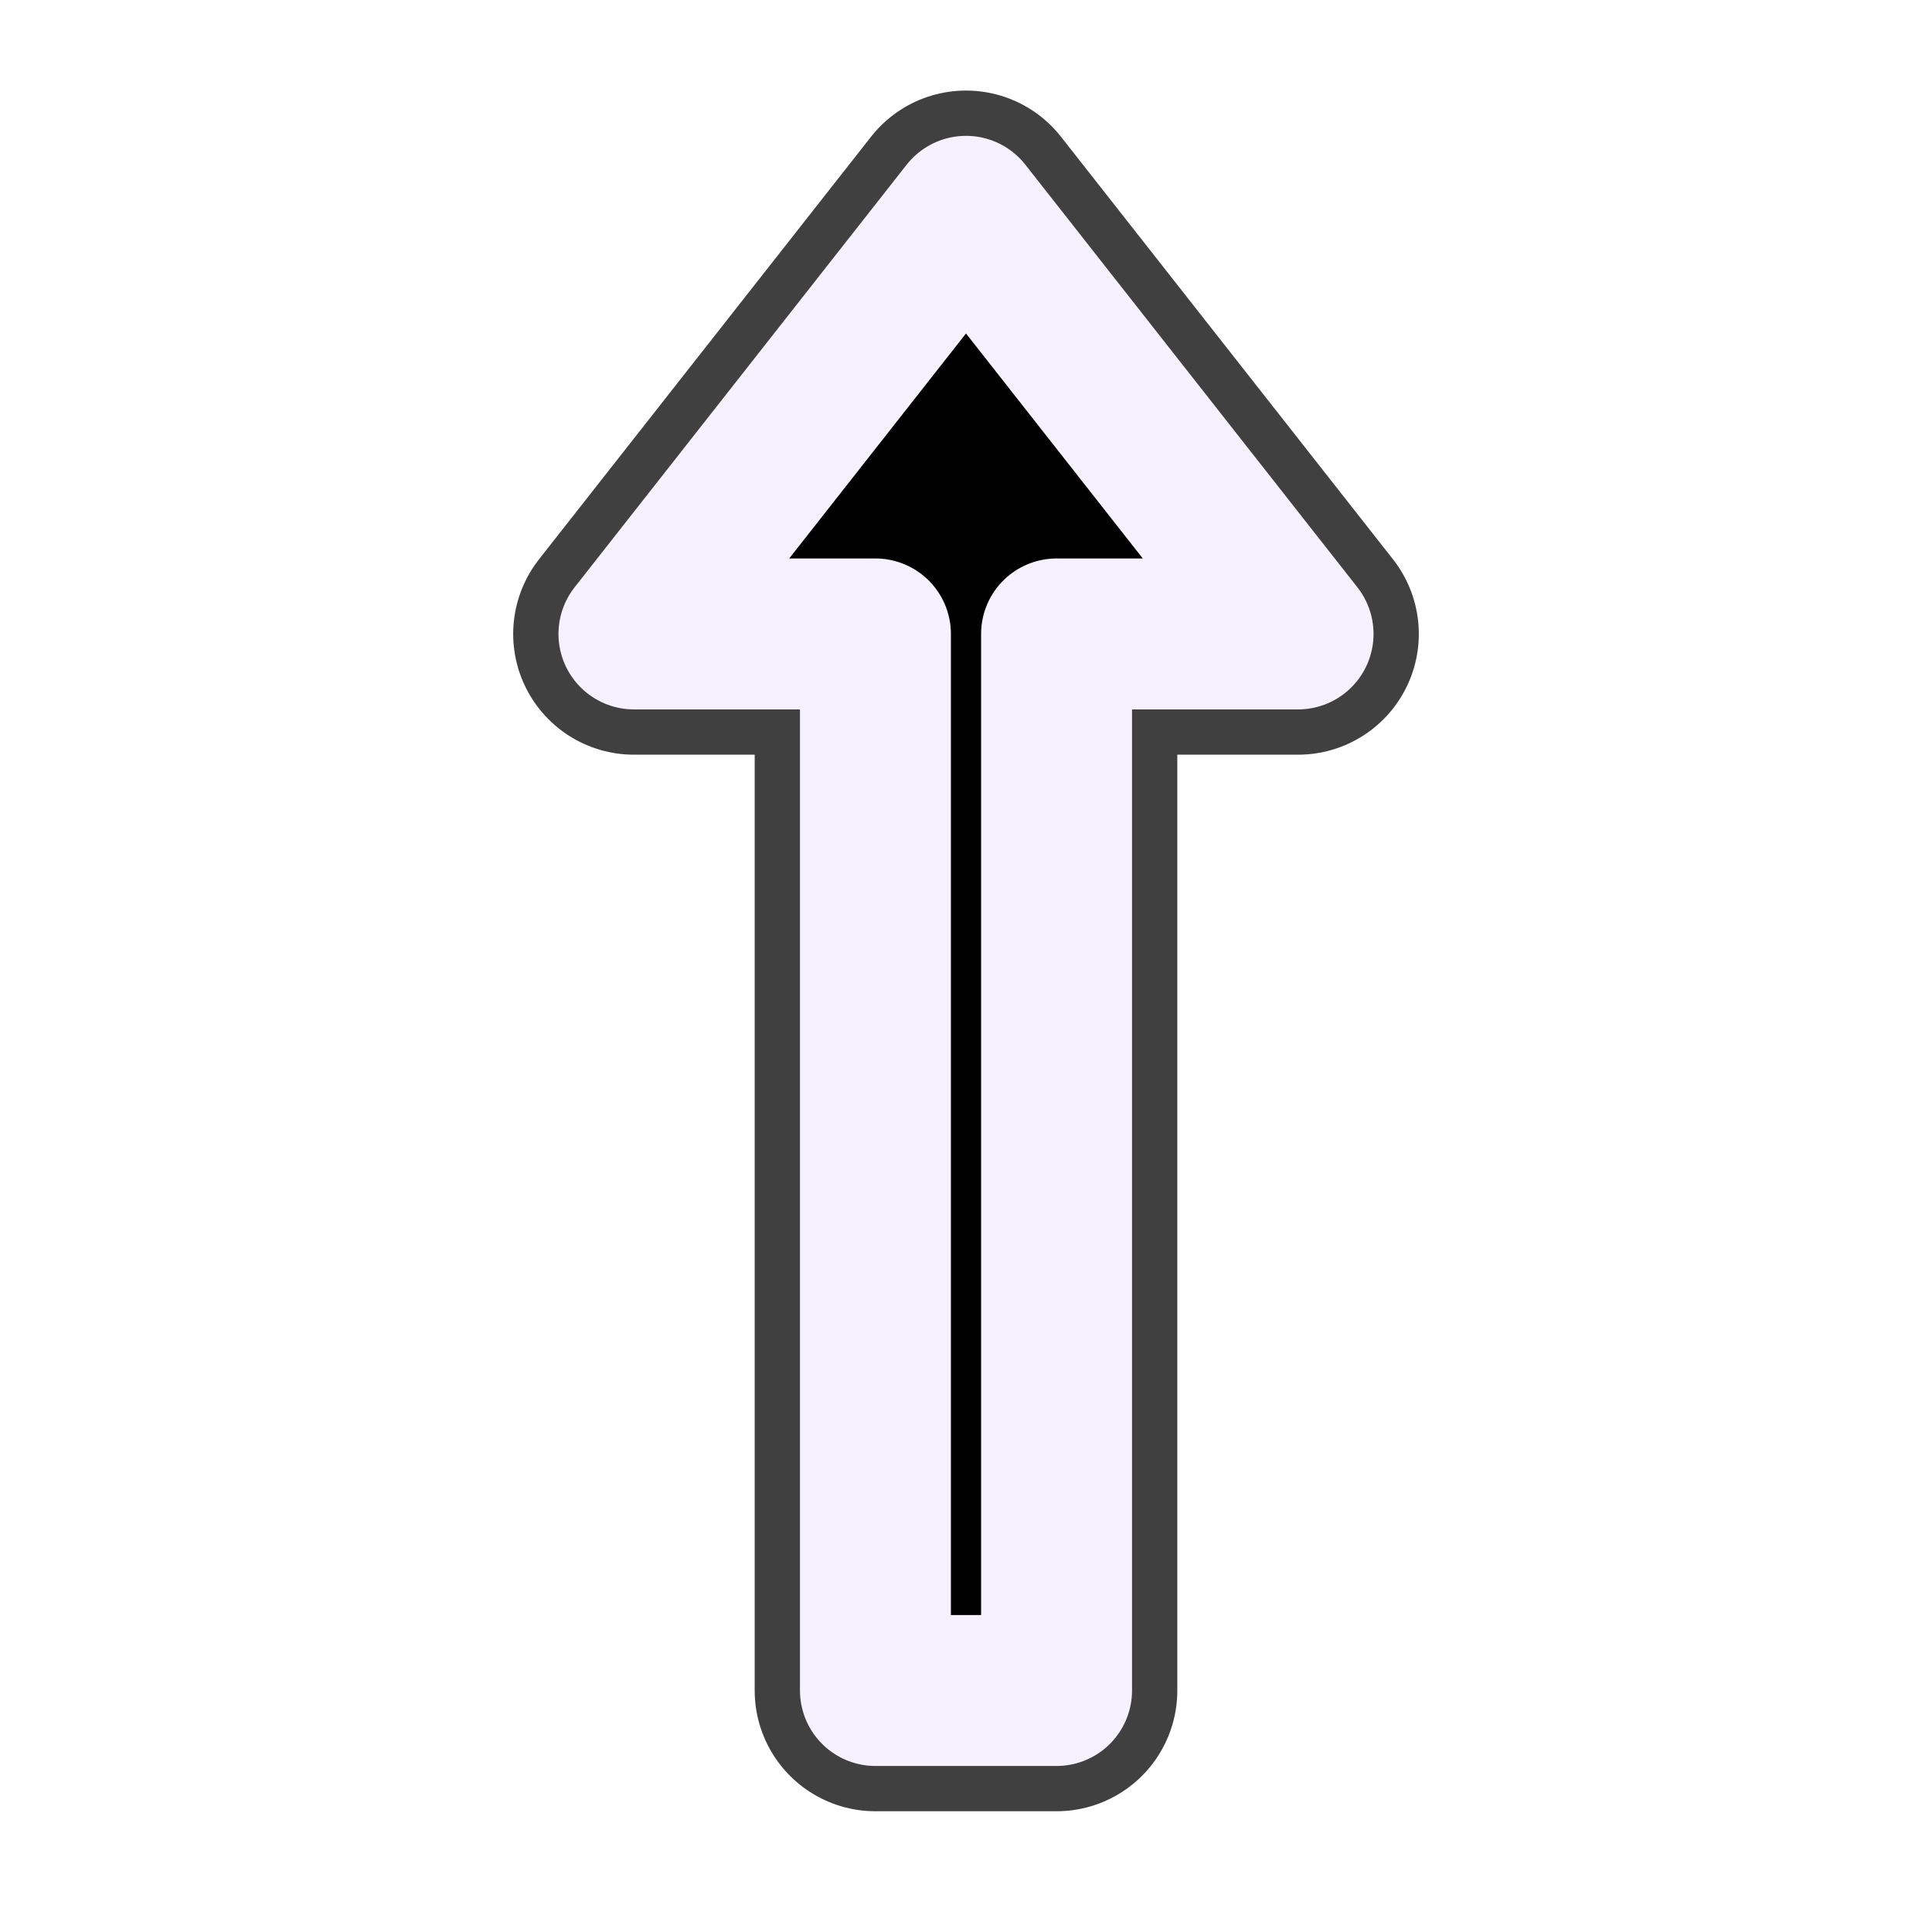
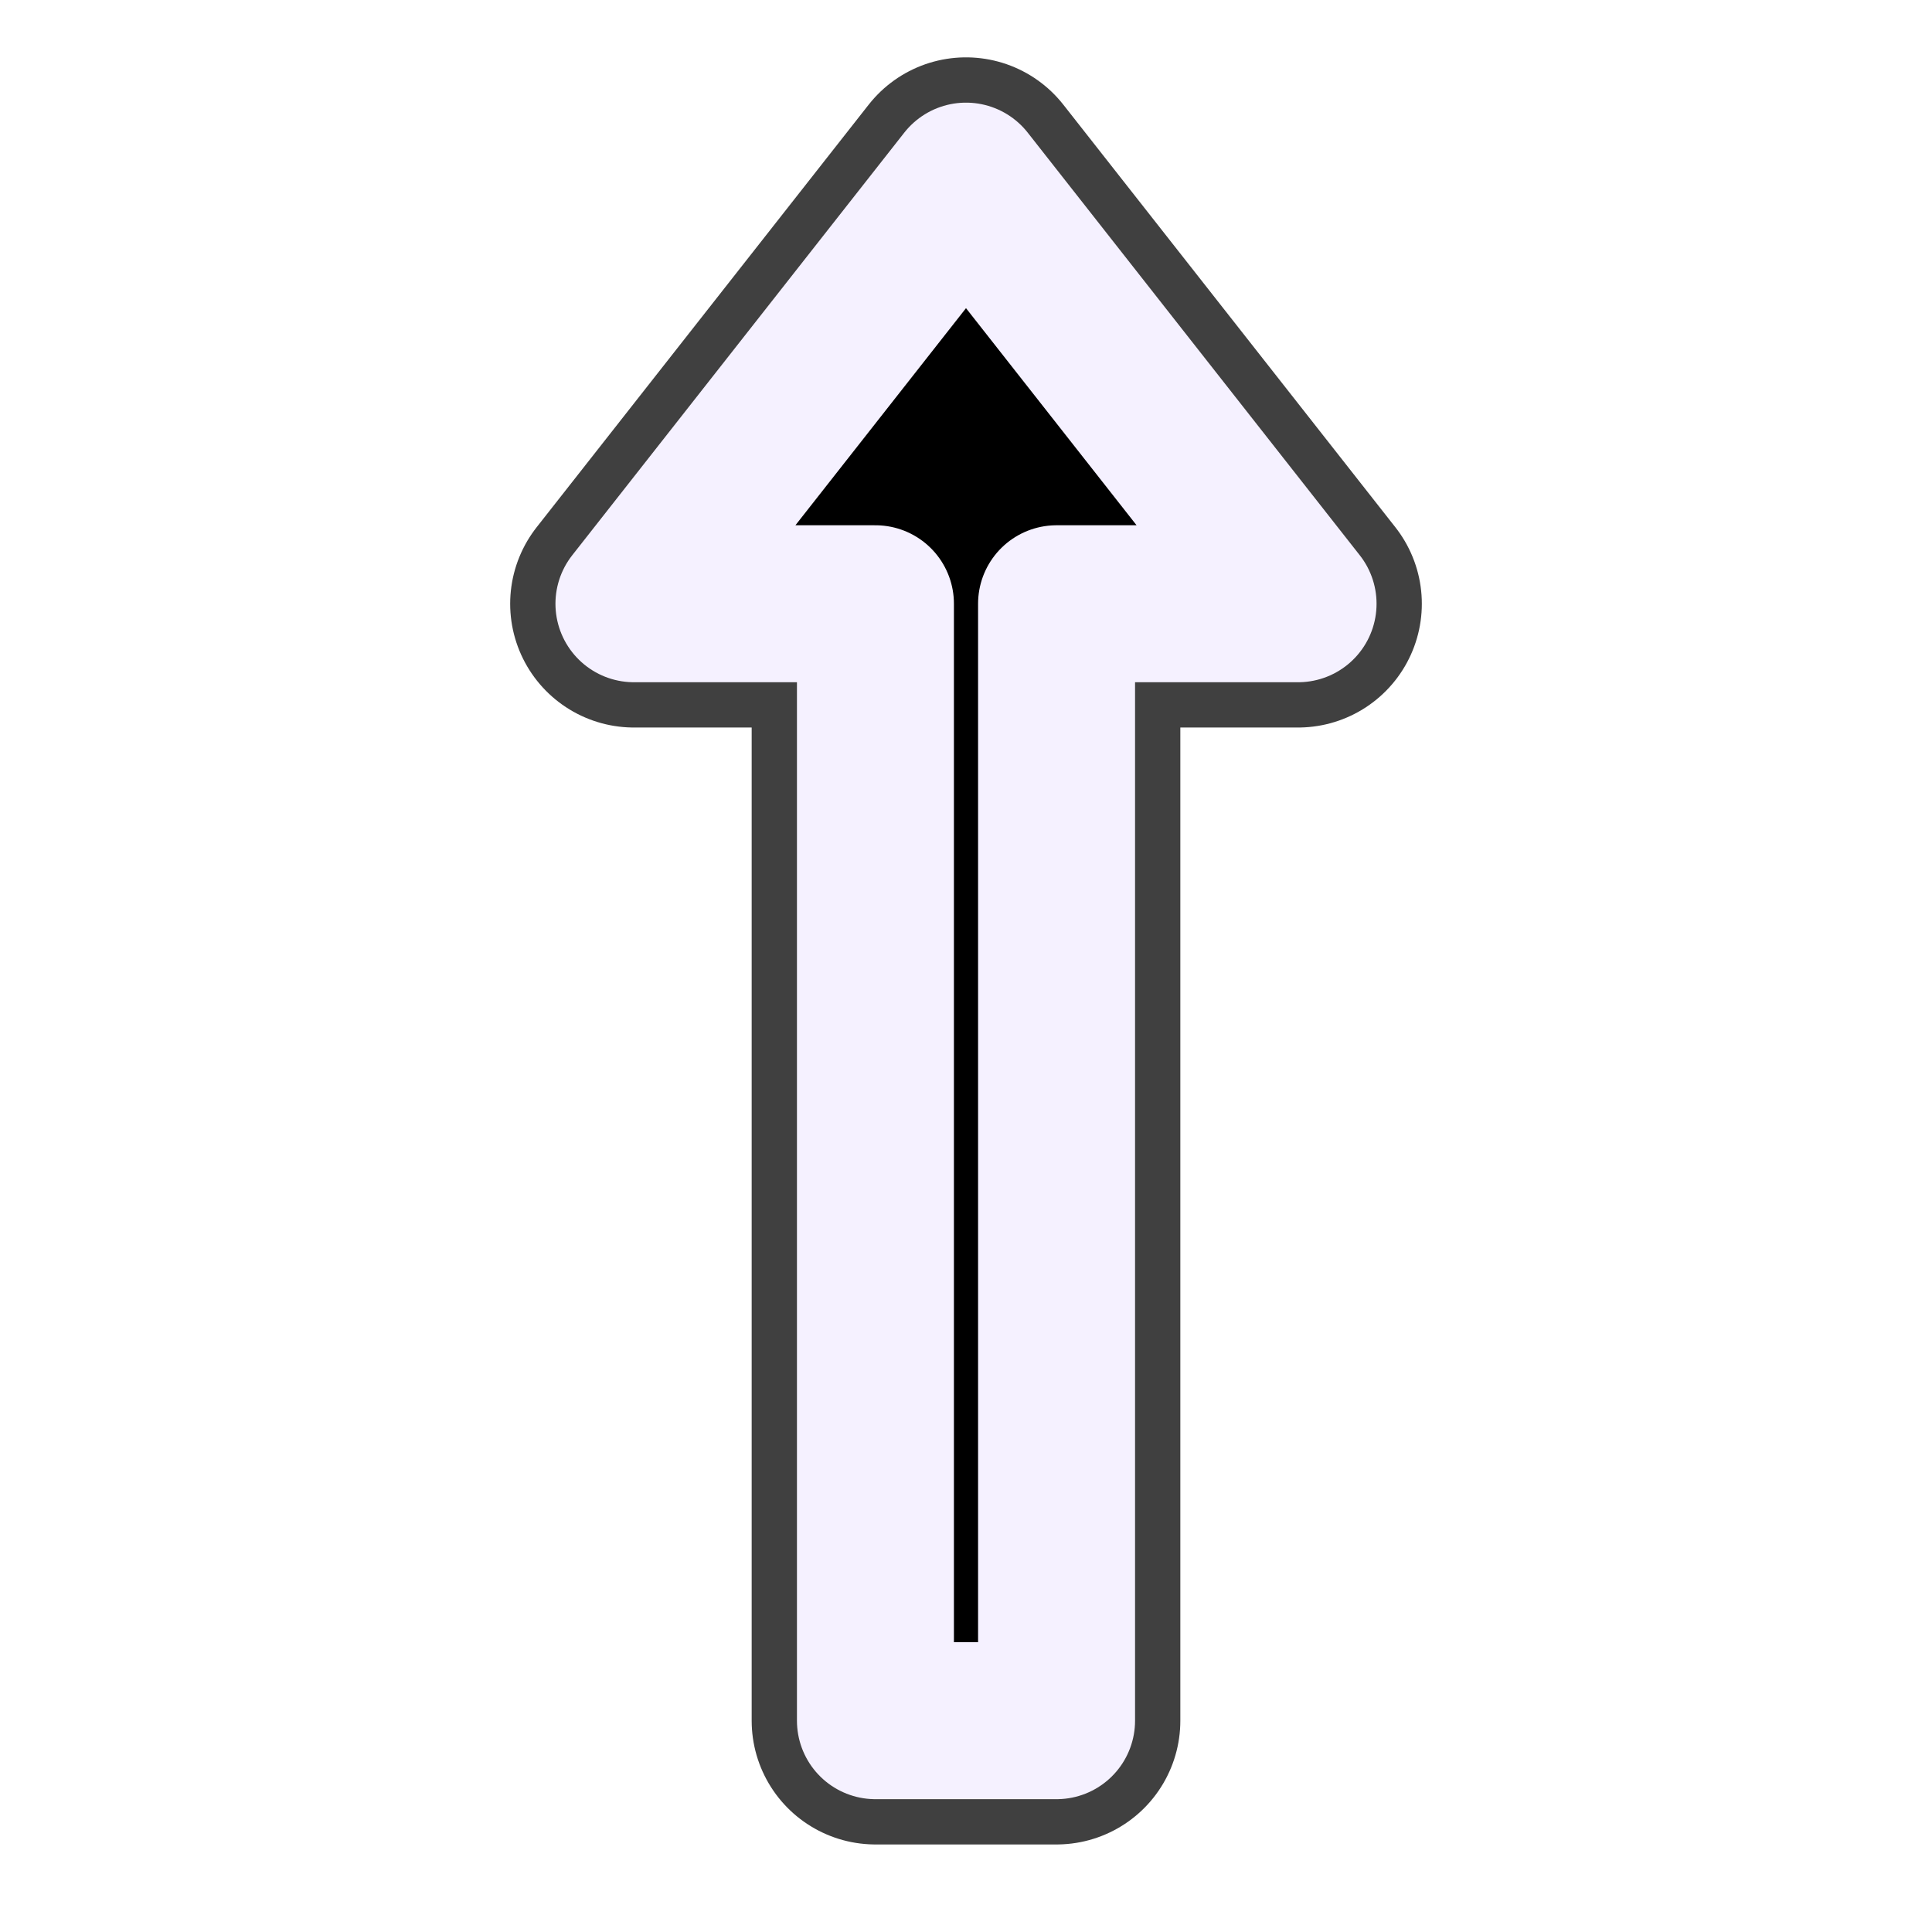
<svg xmlns="http://www.w3.org/2000/svg" viewBox="0 0 64 64" width="64" height="64">
  <defs>
    <style>
      .contrast-stroke {
        stroke: #000000;
        stroke-opacity: 0.75;
-         stroke-width: 8.0;
+         stroke-width: 8.2;
        stroke-linecap: round;
        stroke-linejoin: round;
        fill: #000000;
      }
      .outline-stroke {
        stroke: #F5F1FF;
-         stroke-width: 5.0;
+         stroke-width: 5.2;
        stroke-linecap: round;
        stroke-linejoin: round;
        fill: #000000;
      }
      .contrast-stroke-hollow {
        stroke: #000000;
        stroke-opacity: 0.75;
-         stroke-width: 8.0;
+         stroke-width: 8.2;
        stroke-linecap: round;
        stroke-linejoin: round;
        fill: none;
      }
      .outline-stroke-hollow {
        stroke: #F5F1FF;
-         stroke-width: 5.0;
+         stroke-width: 5.2;
        stroke-linecap: round;
        stroke-linejoin: round;
        fill: none;
      }
      .contrast-stroke-lean {
        stroke: #000000;
        stroke-opacity: 0.75;
-         stroke-width: 6.8;
+         stroke-width: 7.0;
        stroke-linecap: round;
        stroke-linejoin: round;
        fill: #000000;
      }
      .outline-stroke-lean {
        stroke: #F5F1FF;
-         stroke-width: 4.0;
+         stroke-width: 4.2;
        stroke-linecap: round;
        stroke-linejoin: round;
        fill: #000000;
      }
      .accent-fill {
        fill: #B18CFF;
      }
      .accent-stroke {
        stroke: #B18CFF;
-         stroke-width: 5.0;
+         stroke-width: 5.2;
        stroke-linecap: round;
        stroke-linejoin: round;
        fill: none;
      }
      .contrast-fill {
        fill: #000000;
        fill-opacity: 0.75;
      }
      .solid-black {
        fill: #000000;
      }
    </style>
  </defs>
-   <path class="contrast-stroke" d="M 21 21 L 32 7 L 43 21 L 35 21 L 35 56 L 29 56 L 29 21 Z" />
-   <path class="outline-stroke" d="M 21 21 L 32 7 L 43 21 L 35 21 L 35 56 L 29 56 L 29 21 Z" />
+   <path class="contrast-stroke" d="M 21 20 L 32 6 L 43 20 L 35 20 L 35 57 L 29 57 L 29 20 Z" />
+   <path class="outline-stroke" d="M 21 20 L 32 6 L 43 20 L 35 20 L 35 57 L 29 57 L 29 20 Z" />
</svg>
